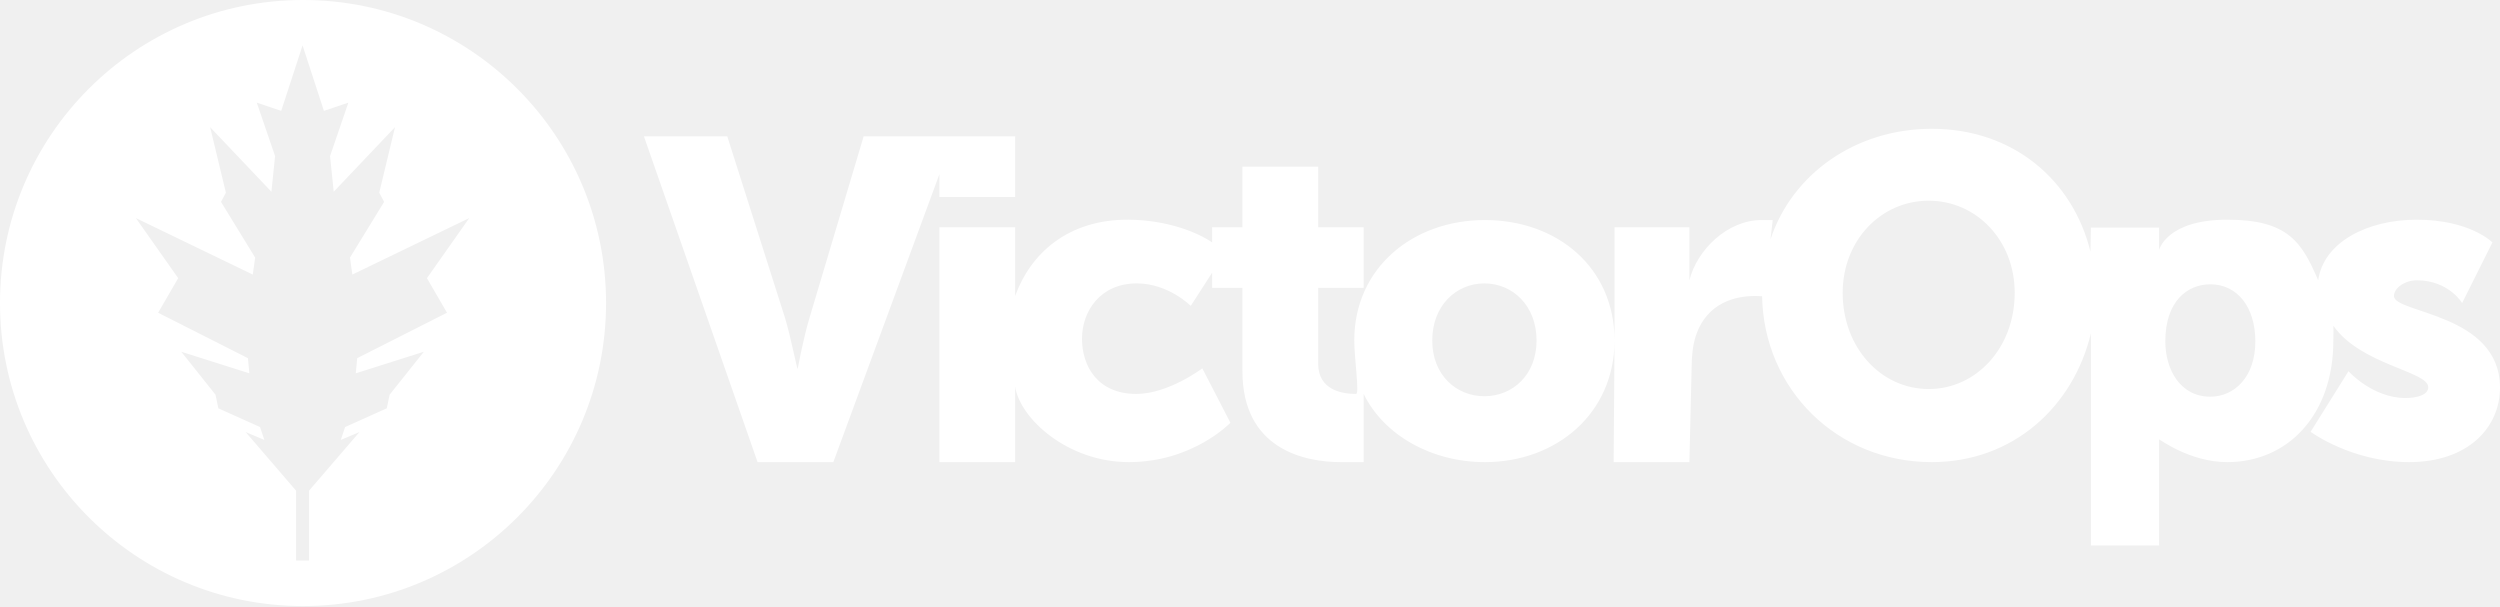
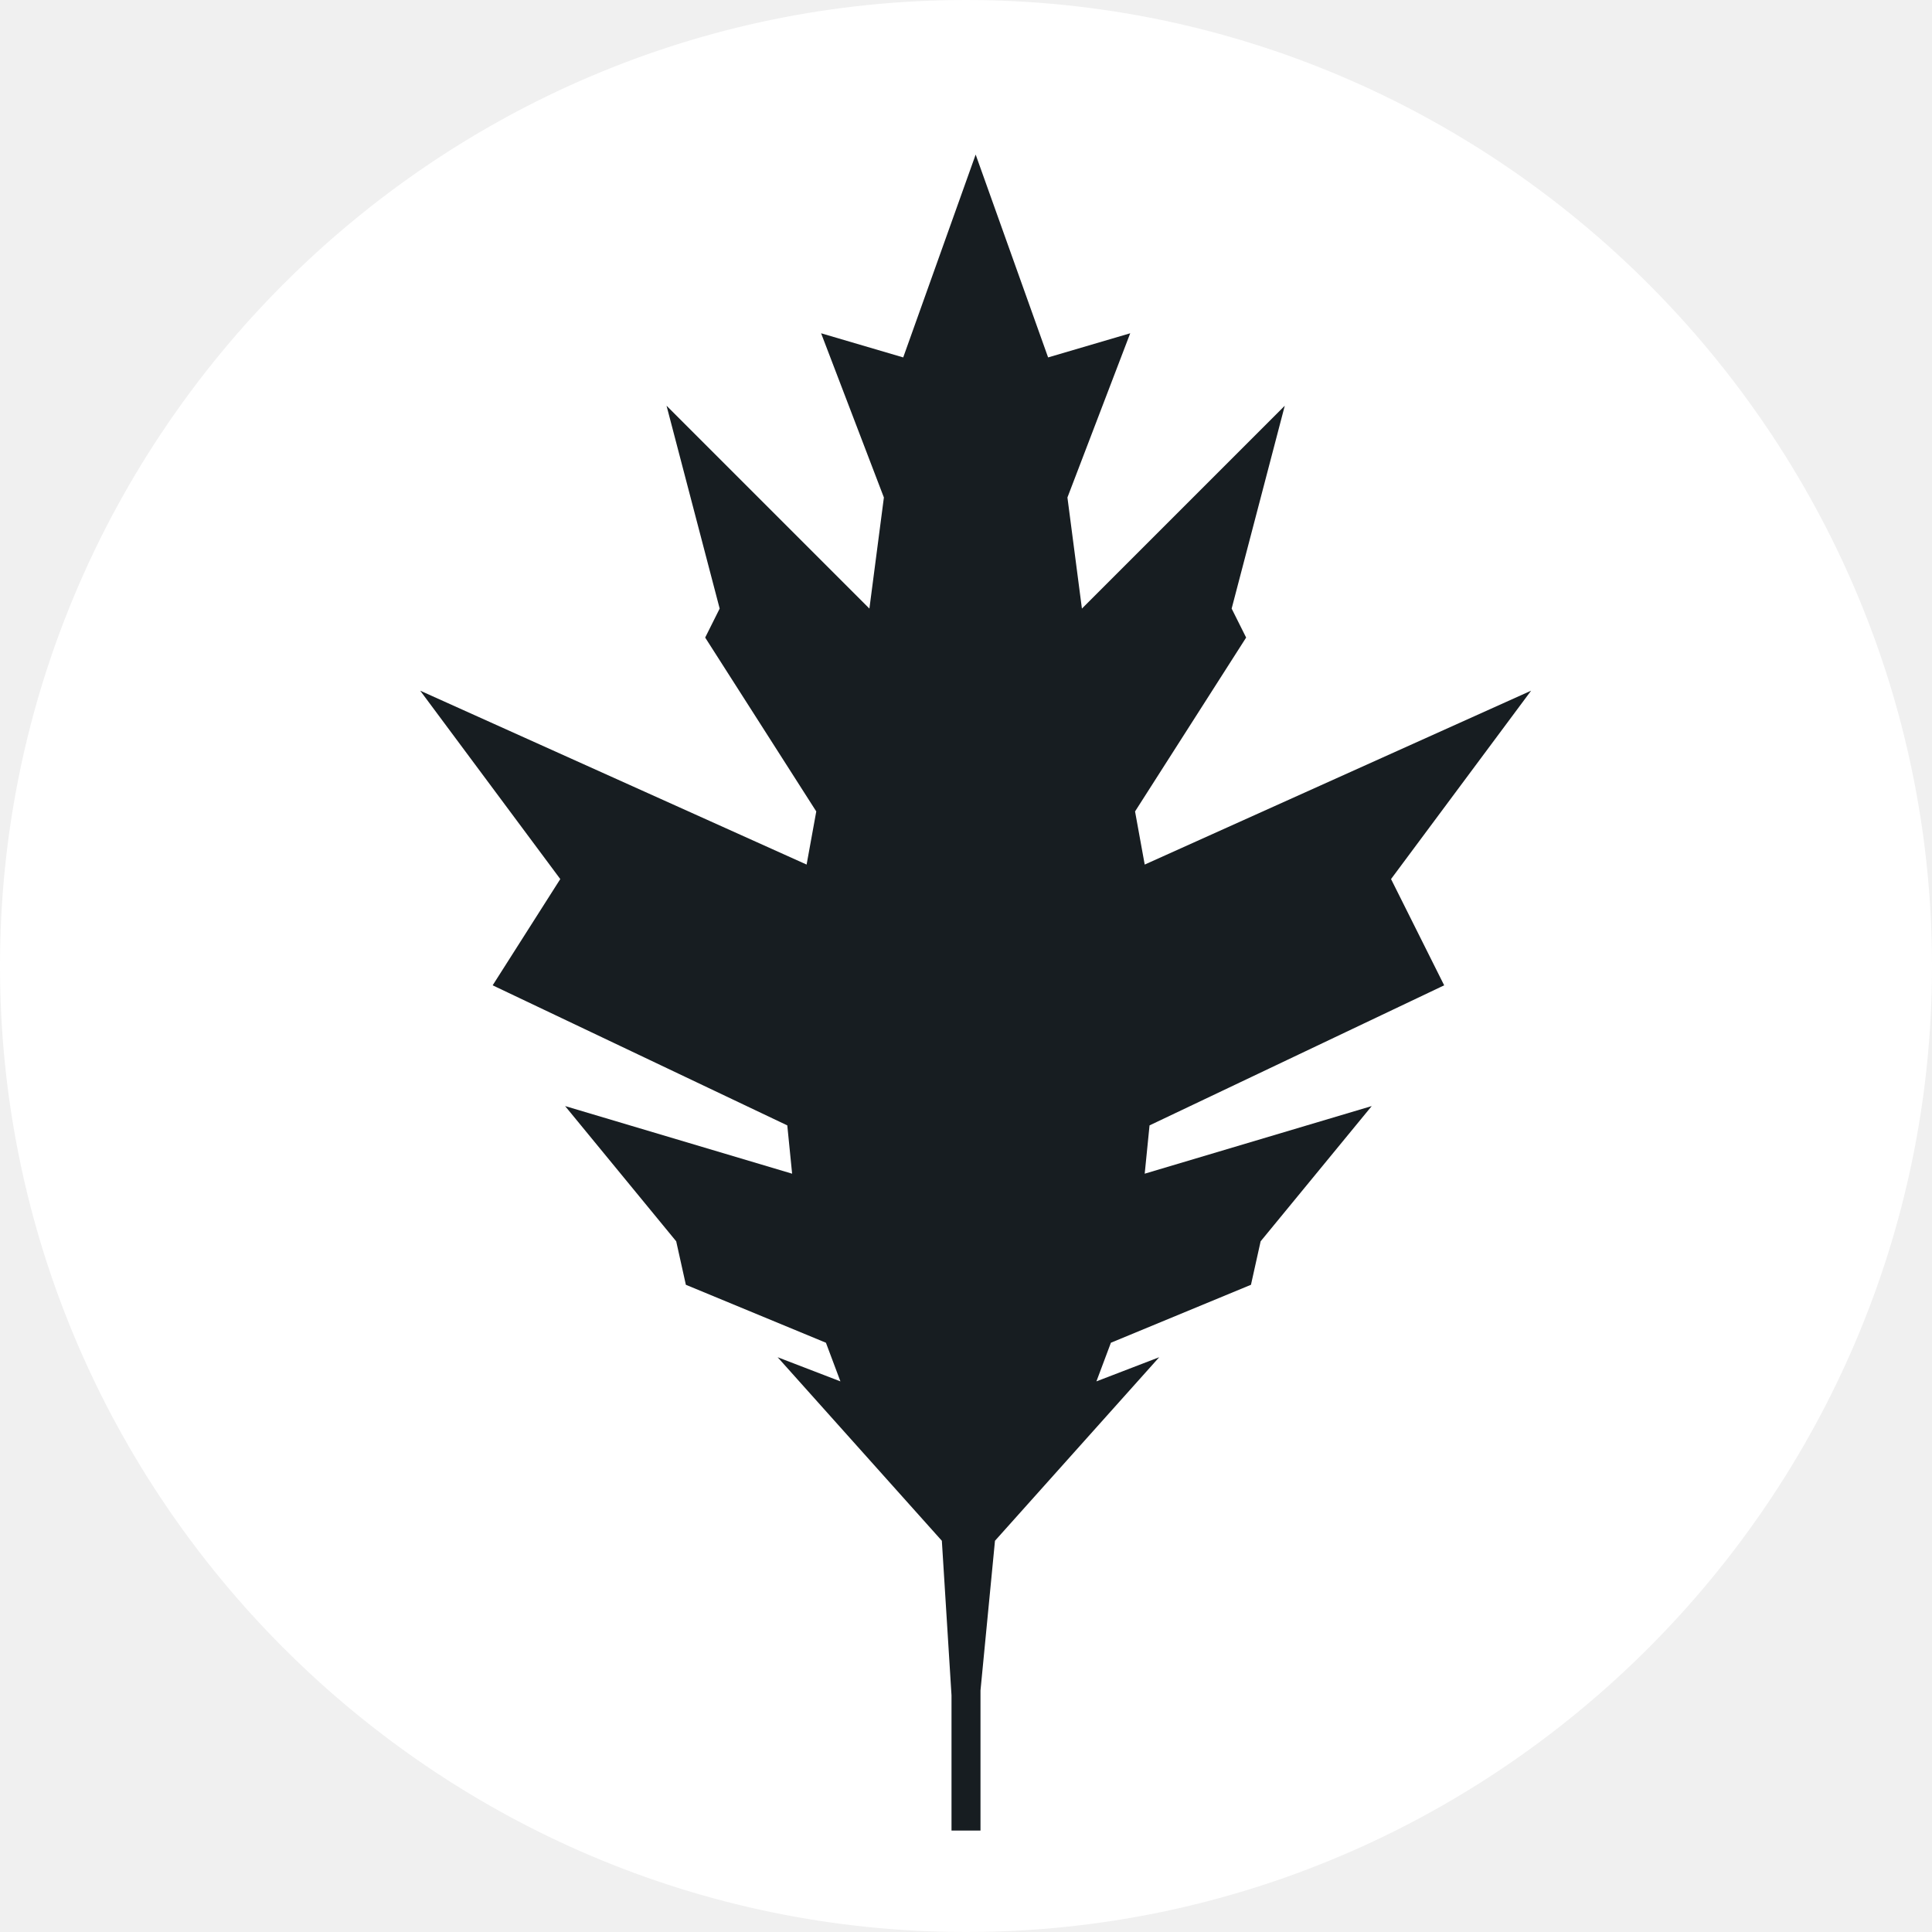
- <svg xmlns="http://www.w3.org/2000/svg" width="330" height="80" viewBox="0 0 330 80">
-   <path d="M80 40c0 22.092-17.91 40-40 40C17.908 80 0 62.092 0 40 0 17.91 17.909 0 40 0c22.09 0 40 17.909 40 40zm-20.997 1.28l-2.646-4.563 5.582-7.928-15.429 7.454-.313-2.242 4.508-7.355-.646-1.211 2.081-8.647-8.088 8.52-.486-4.705 2.419-7.055-3.228 1.084-2.819-8.64-2.817 8.64-3.228-1.084 2.418 7.055-.485 4.705-8.089-8.52 2.081 8.647-.646 1.211 4.509 7.355-.313 2.242-15.43-7.454 5.584 7.928-2.648 4.564 11.852 5.997.189 1.999-8.985-2.845 4.517 5.667.377 1.8 5.506 2.474.565 1.699-2.467-1.041 6.654 7.736v9.225h1.712v-9.225l6.655-7.736-2.467 1.04.566-1.698 5.506-2.475.377-1.799 4.515-5.667-8.983 2.845.188-2 11.852-5.996zm232.761 11.082c-4 0-5.942-3.62-5.942-7.298 0-5.28 2.884-7.536 5.942-7.536 3.529 0 5.941 2.967 5.941 7.536 0 4.687-2.764 7.298-5.94 7.298zm-37.175-1.01c-6.295 0-11.355-5.458-11.355-12.696 0-6.942 5.06-12.163 11.355-12.163 6.293 0 11.353 5.221 11.353 12.163 0 7.238-5.06 12.697-11.353 12.697zm-58.648.95c-3.706 0-6.883-2.788-6.883-7.357 0-4.628 3.177-7.536 6.883-7.536s6.883 2.908 6.883 7.536c0 4.569-3.177 7.357-6.883 7.357zM319 37c4.236 0 6 3 6 3l4-8s-2.94-3-10-3c-6.497 0-12.29 2.957-13 8-2.15-5.022-3.967-8-12-8s-9 4-9 4v-2.955h-9l-.06 3.164C273.62 23.774 265.732 17 255 17c-10.112 0-18.467 6.013-21.294 14.597l.294-2.552h-1.47C228 29.045 223.997 33 223 37v-7h-9.883v14.883c-.034-9.577-7.549-15.838-17.117-15.838-9.472 0-17.236 6.289-17.236 15.9 0 2.355.707 7.055.237 7.055-1.942 0-5.001-.56-5.001-4V38h6v-8h-6v-8h-10v8h-4v2c-1.902-1.326-5.93-2.955-11-3-8.081-.071-13.022 4.553-15 10.071V30h-10v31h10v-9.974c.637 4.246 6.95 9.974 15 9.974 8.47 0 13.413-5.197 13.413-5.197l-3.706-7.18S154.235 52 150 52c-5.118 0-7.176-3.674-7.176-7.293 0-3.62 2.411-7.298 7.235-7.298 4.177 0 7.12 2.967 7.12 2.967L160 36v2h4v11c0 10.264 8.15 12 12.973 12H180v-9c2.715 5.524 9.056 9 16 9 9.51 0 17.083-6.476 17.117-15.993L213 61h10l.294-12.436c0-1.661.176-3.025.53-4.154 1.47-4.568 5.411-5.339 7.822-5.339.357 0 .673.016.95.036C232.82 51.35 242.448 61 255 61c10.733 0 18.68-7.332 21-17v28h9V58c.118 0 4.058 3 9 3 8.06 0 14-6.323 14-15.993 0-.587.04-1.444 0-2.007 3.662 5.2 12.529 5.99 12.529 8.116 0 1.008-1.471 1.423-3 1.423C313.175 52.54 310 49 310 49l-5 8s5.413 4 13 4c7.825 0 12-4.604 12-9.826 0-9.848-14-9.789-14-12.103 0-1.068 1.472-2.071 3-2.071zM124 26h10v-8h-20l-7.117 23.86c-.823 2.67-1.588 6.824-1.588 6.824-.117 0-.882-4.154-1.705-6.824L96 18H85l15 43h10l14-38v3z" fill="#FFF" />
+ <svg xmlns="http://www.w3.org/2000/svg" width="2500" height="2500" viewBox="0 0 256 256" preserveAspectRatio="xMidYMid">
+   <path d="M0 128c0 70.4 57.6 128 128 128s128-57.6 128-128S198.4 0 128 0 0 57.6 0 128z" fill="#FFF" />
+   <path d="M191.36 130.56l-39.04 18.56-.64 6.4 30.08-8.96-14.72 17.92-1.28 5.76-18.56 7.68-1.92 5.12 8.32-3.2-21.76 24.32-1.92 19.84v18.56h-3.84v-17.92l-1.28-20.48-21.76-24.32 8.32 3.2-1.92-5.12-18.56-7.68-1.28-5.76-14.72-17.92 30.08 8.96-.64-6.4-39.04-18.56 8.96-14.08-18.56-24.96 51.2 23.04 1.28-7.04-14.72-23.04 1.92-3.84-7.04-26.88 26.88 26.88 1.92-14.72-8.32-21.76 10.88 3.2 9.6-26.88 9.6 26.88 10.88-3.2-8.32 21.76 1.92 14.72 26.88-26.88-7.04 26.88 1.92 3.84-14.72 23.04 1.28 7.04 51.2-23.04-18.56 24.96 7.04 14.08z" fill="#171d21" />
</svg>
